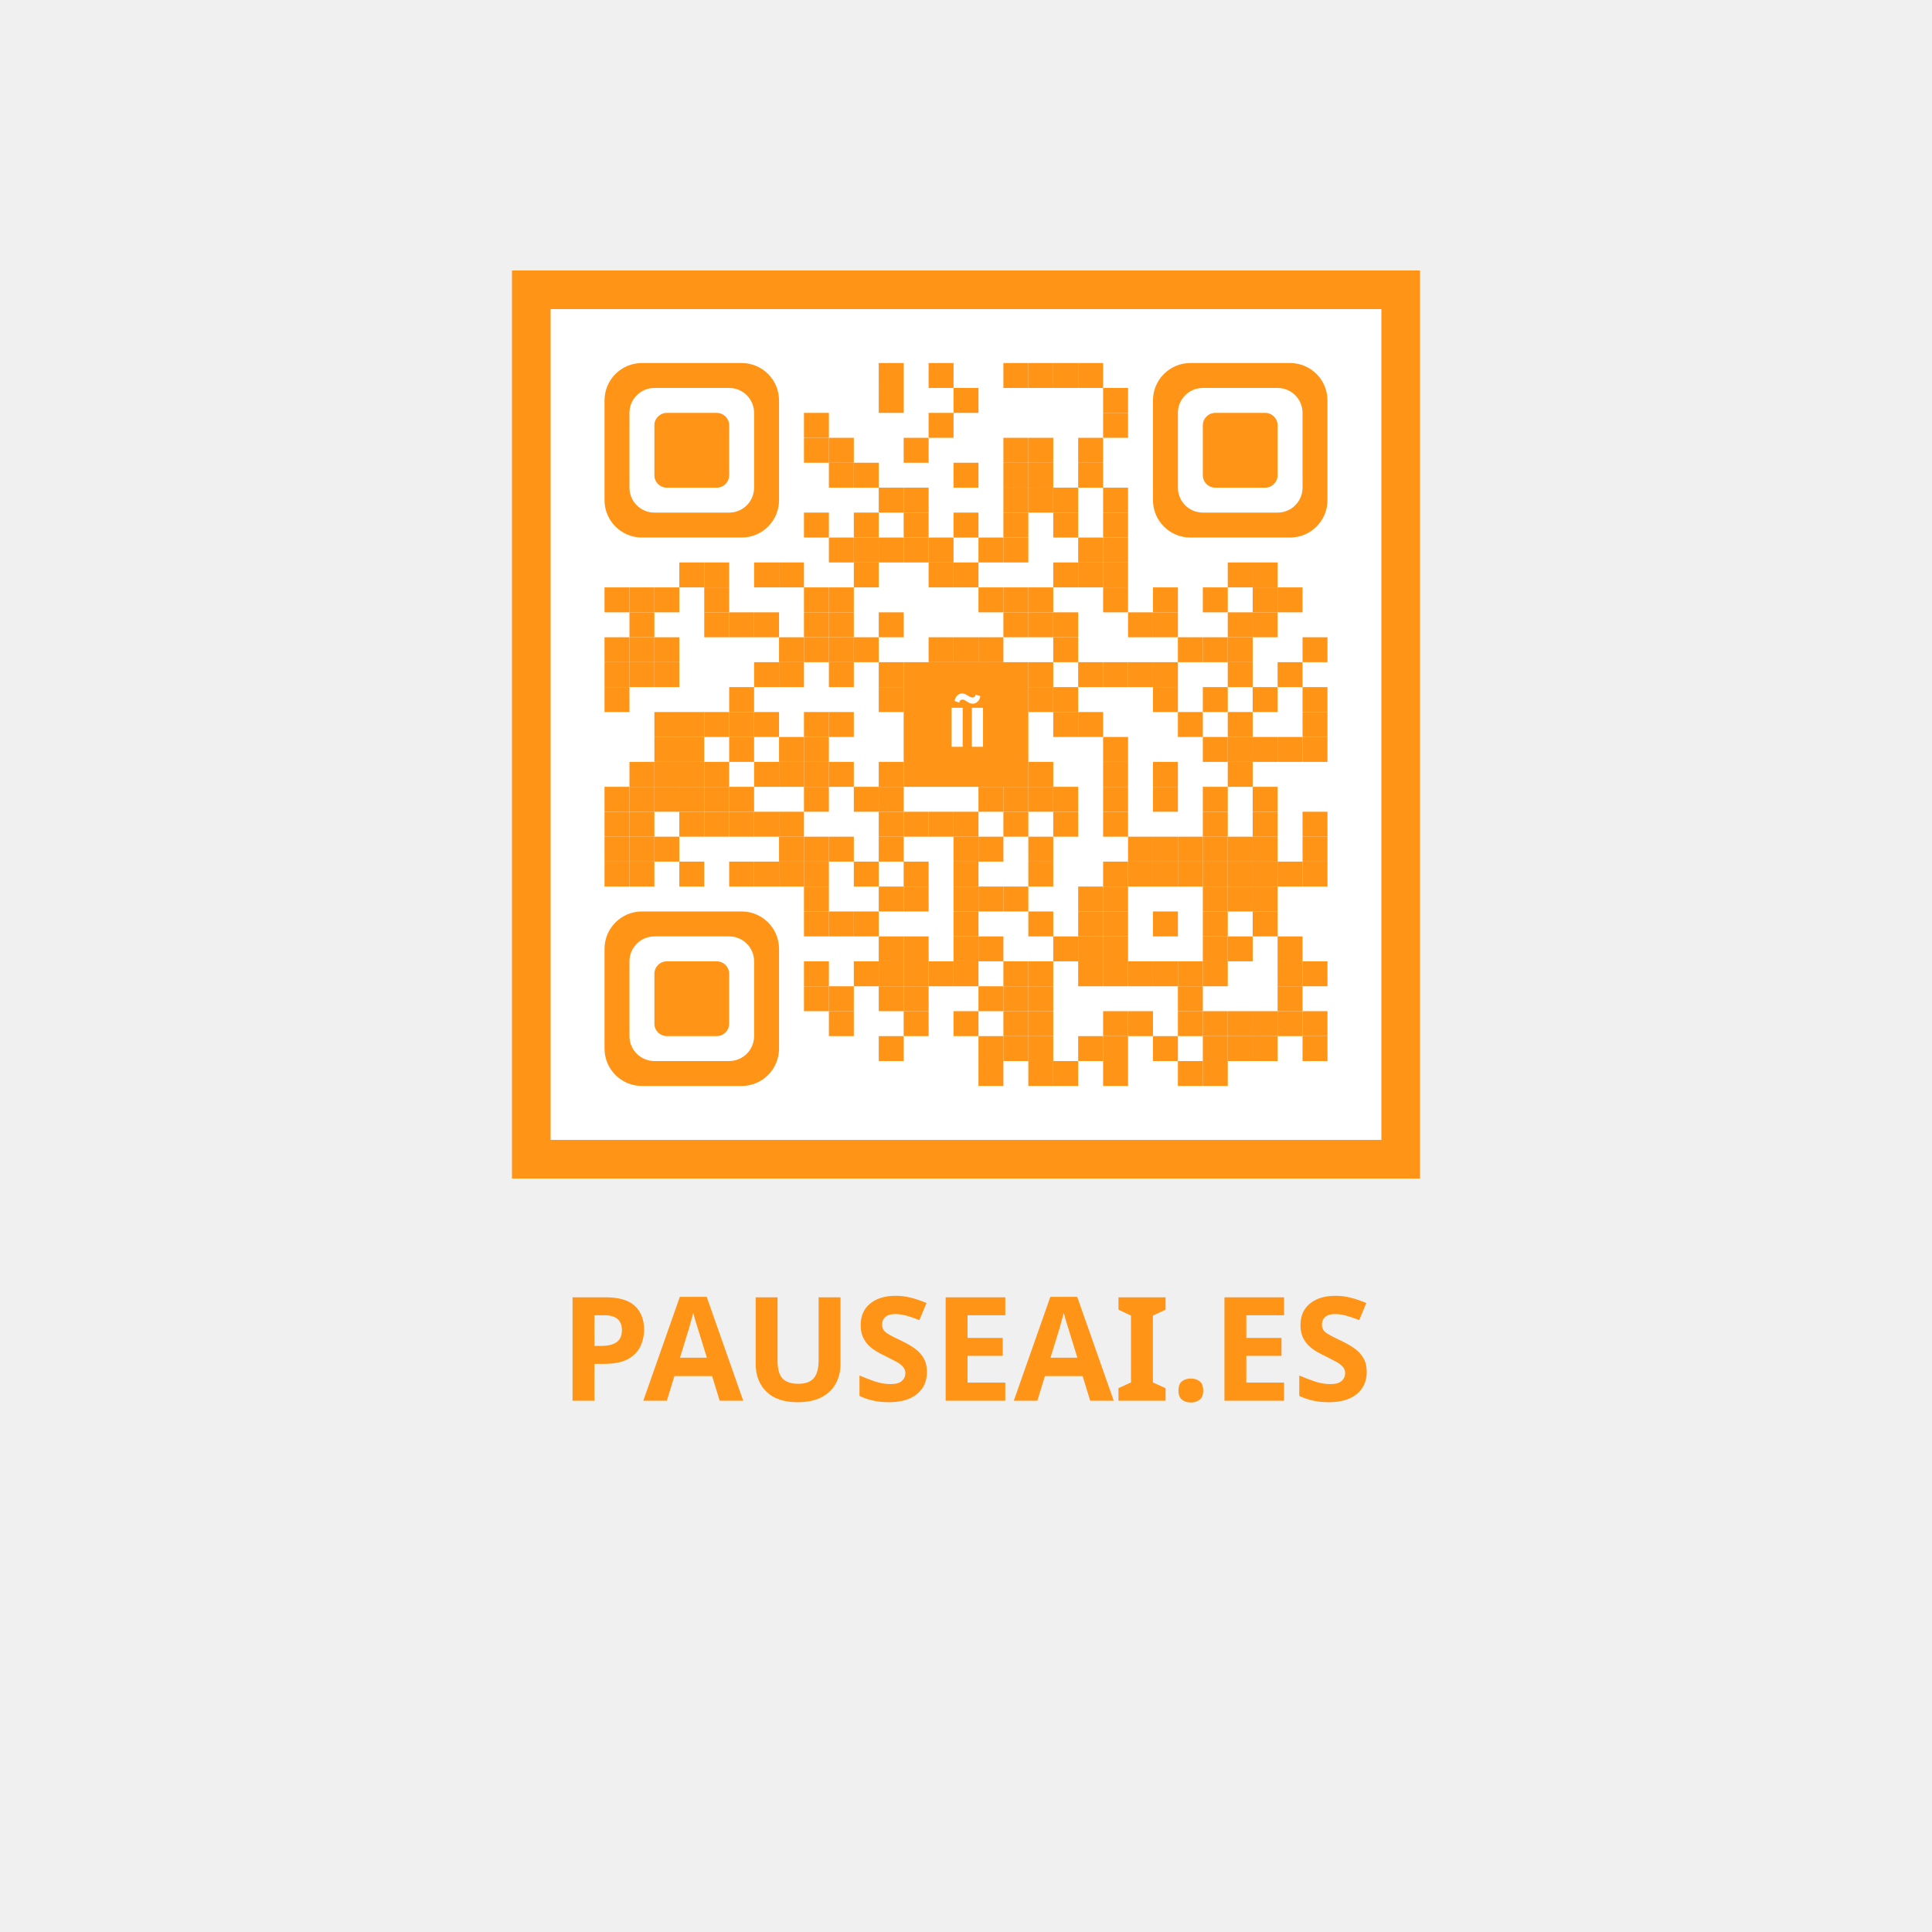
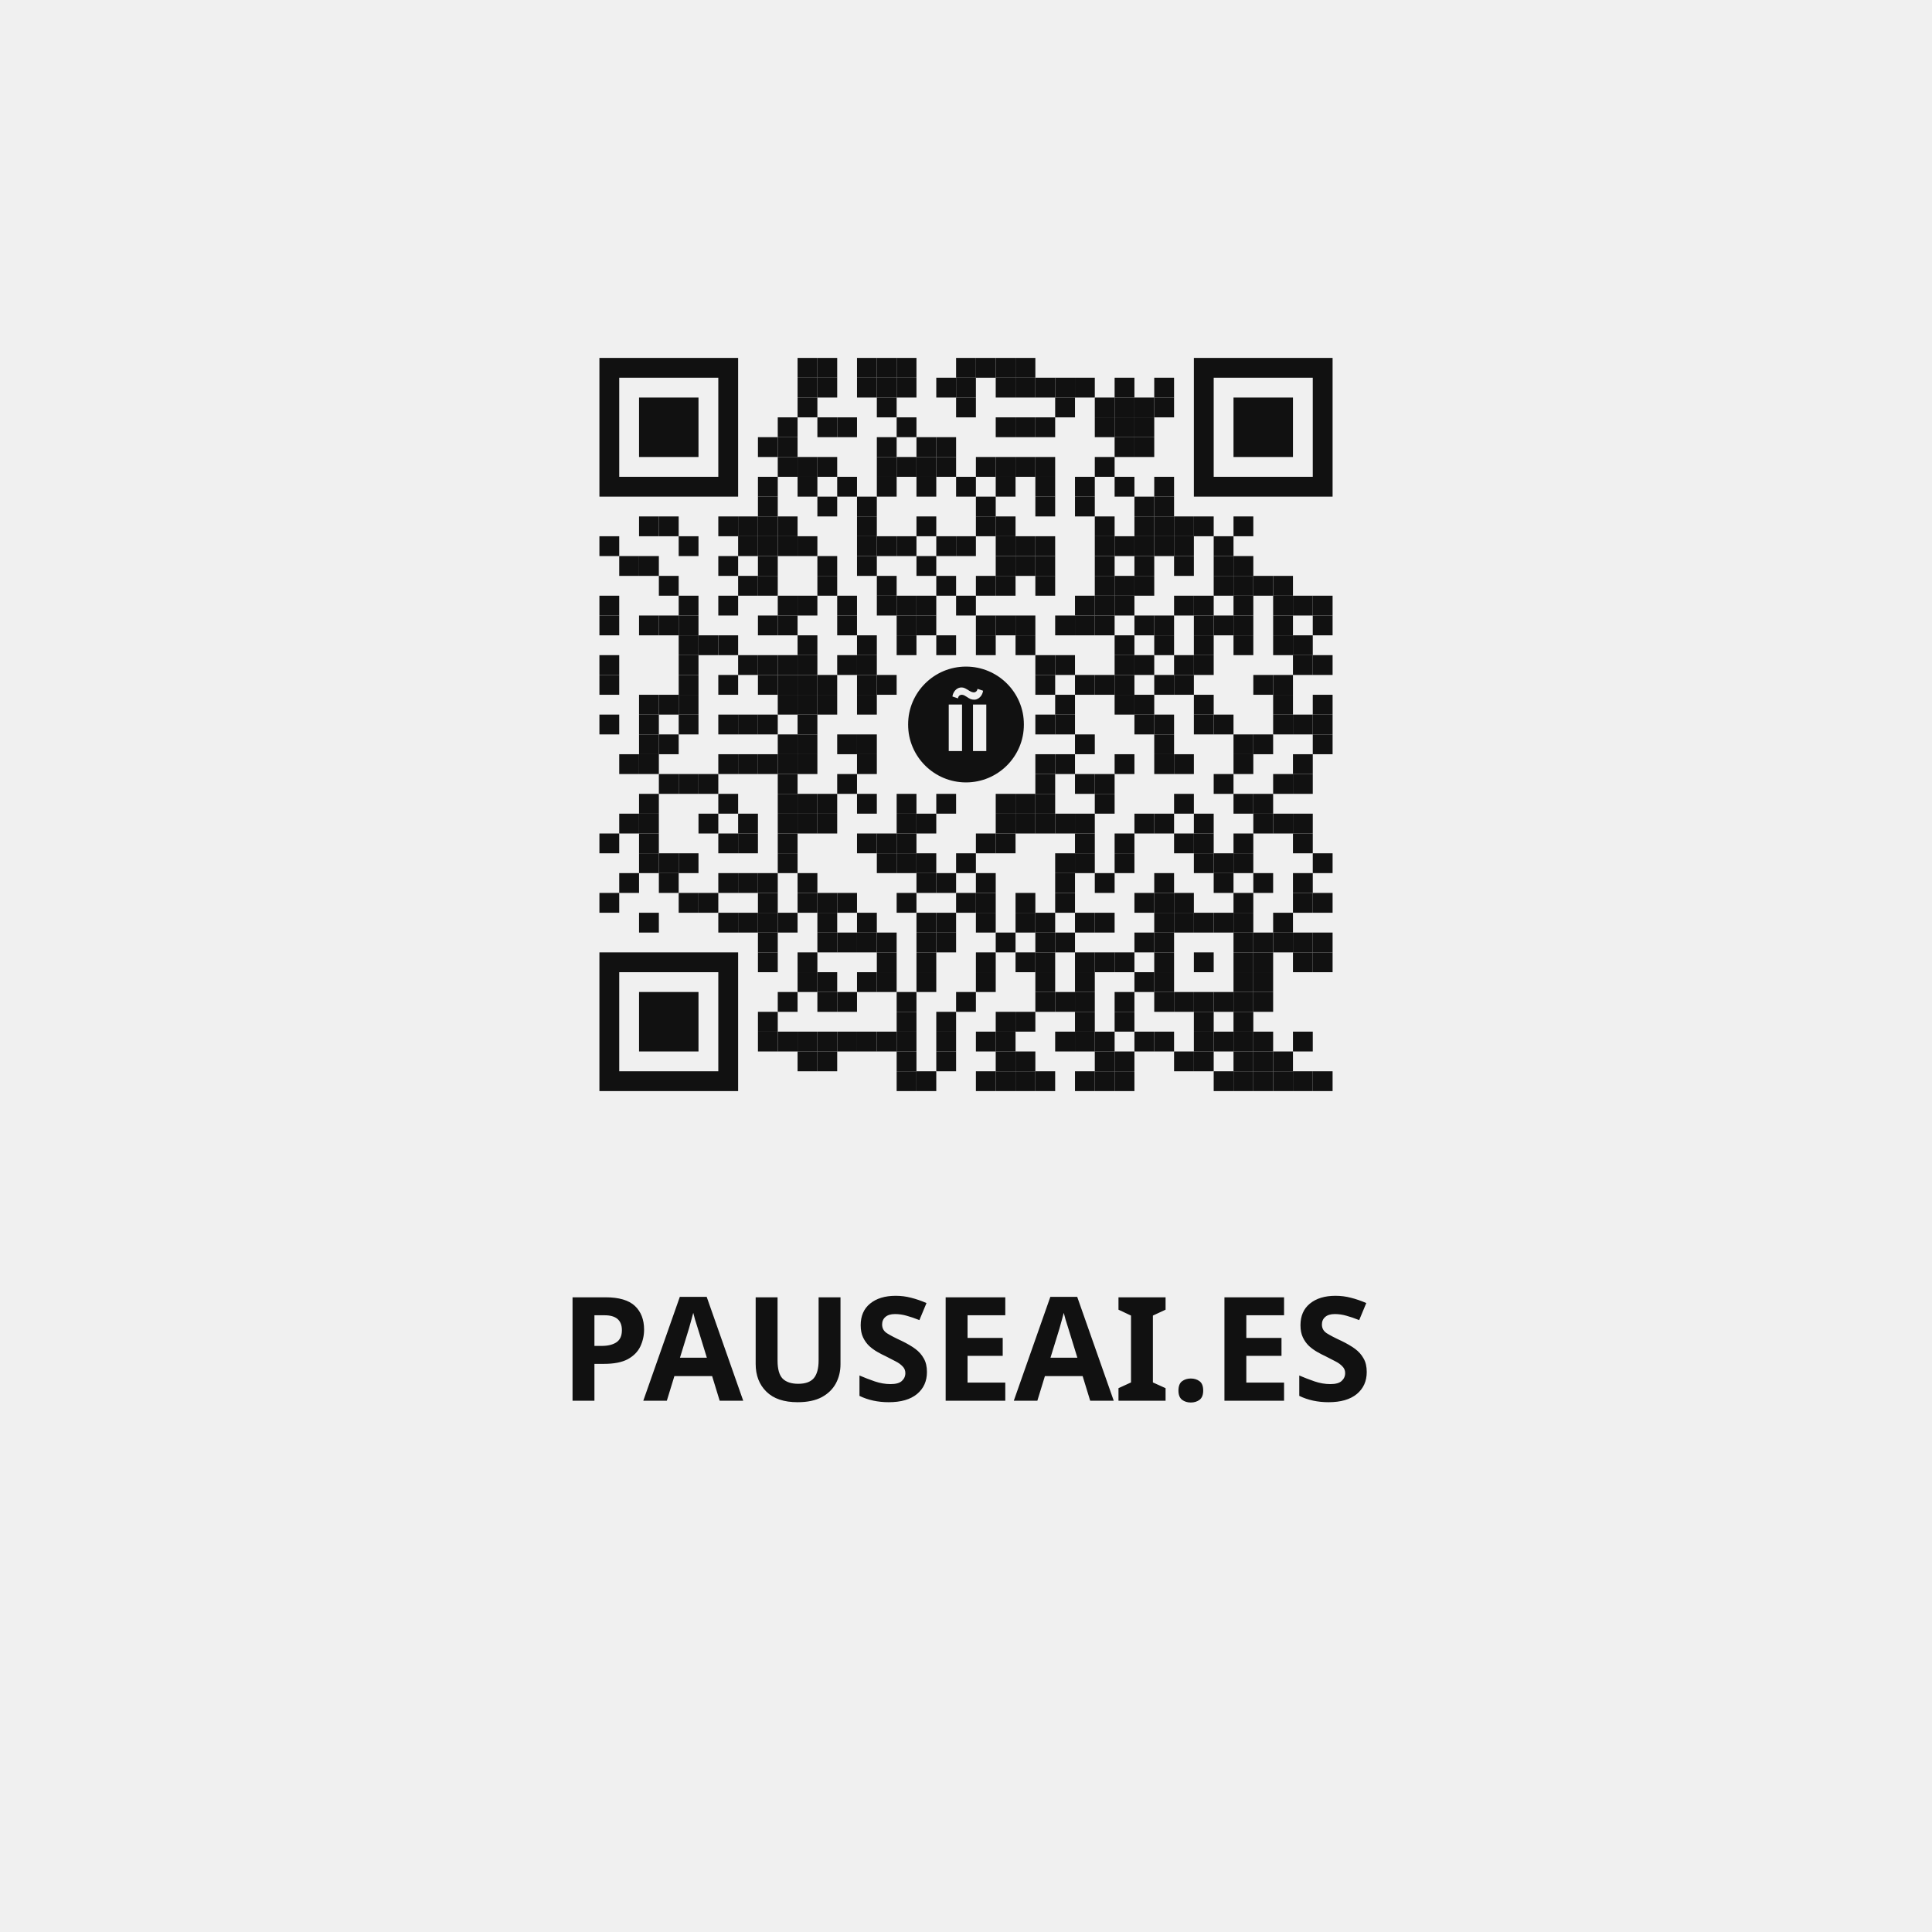
- <svg xmlns="http://www.w3.org/2000/svg" viewBox="0 0 200 200" width="200mm" height="200mm" role="img" aria-label="QR to https://pauseai.es">
-   <rect x="55" y="30" width="90" height="90" fill="#FFFFFF" stroke="#FF9416" stroke-width="4" />
-   <svg id="qr" x="60" y="35" width="80" height="80" viewBox="-1 -1 31 31">
-     <rect x="-1" y="-1" width="31" height="31" fill="#FFFFFF" />
-     <g fill="#FF9416">
+ <svg xmlns="http://www.w3.org/2000/svg" viewBox="0 0 200 200" width="200mm" height="200mm" role="img" aria-label="QR to https://pauseai.es/?utm_campaign=tshirt">
+   <svg id="qr" x="60" y="35" width="80" height="80" viewBox="-1 -1 39 39">
+     <g fill="#111111">
+       <rect x="10" y="0" width="1" height="1" />
      <rect x="11" y="0" width="1" height="1" />
      <rect x="13" y="0" width="1" height="1" />
-       <rect x="16" y="0" width="1" height="1" />
-       <rect x="17" y="0" width="1" height="1" />
+       <rect x="14" y="0" width="1" height="1" />
+       <rect x="15" y="0" width="1" height="1" />
      <rect x="18" y="0" width="1" height="1" />
      <rect x="19" y="0" width="1" height="1" />
+       <rect x="20" y="0" width="1" height="1" />
+       <rect x="21" y="0" width="1" height="1" />
+       <rect x="10" y="1" width="1" height="1" />
      <rect x="11" y="1" width="1" height="1" />
+       <rect x="13" y="1" width="1" height="1" />
      <rect x="14" y="1" width="1" height="1" />
+       <rect x="15" y="1" width="1" height="1" />
+       <rect x="17" y="1" width="1" height="1" />
+       <rect x="18" y="1" width="1" height="1" />
      <rect x="20" y="1" width="1" height="1" />
-       <rect x="8" y="2" width="1" height="1" />
-       <rect x="13" y="2" width="1" height="1" />
-       <rect x="20" y="2" width="1" height="1" />
-       <rect x="8" y="3" width="1" height="1" />
+       <rect x="21" y="1" width="1" height="1" />
+       <rect x="22" y="1" width="1" height="1" />
+       <rect x="23" y="1" width="1" height="1" />
+       <rect x="24" y="1" width="1" height="1" />
+       <rect x="26" y="1" width="1" height="1" />
+       <rect x="28" y="1" width="1" height="1" />
+       <rect x="10" y="2" width="1" height="1" />
+       <rect x="14" y="2" width="1" height="1" />
+       <rect x="18" y="2" width="1" height="1" />
+       <rect x="23" y="2" width="1" height="1" />
+       <rect x="25" y="2" width="1" height="1" />
+       <rect x="26" y="2" width="1" height="1" />
+       <rect x="27" y="2" width="1" height="1" />
+       <rect x="28" y="2" width="1" height="1" />
      <rect x="9" y="3" width="1" height="1" />
+       <rect x="11" y="3" width="1" height="1" />
      <rect x="12" y="3" width="1" height="1" />
-       <rect x="16" y="3" width="1" height="1" />
-       <rect x="17" y="3" width="1" height="1" />
-       <rect x="19" y="3" width="1" height="1" />
+       <rect x="15" y="3" width="1" height="1" />
+       <rect x="20" y="3" width="1" height="1" />
+       <rect x="21" y="3" width="1" height="1" />
+       <rect x="22" y="3" width="1" height="1" />
+       <rect x="25" y="3" width="1" height="1" />
+       <rect x="26" y="3" width="1" height="1" />
+       <rect x="27" y="3" width="1" height="1" />
+       <rect x="8" y="4" width="1" height="1" />
      <rect x="9" y="4" width="1" height="1" />
-       <rect x="10" y="4" width="1" height="1" />
      <rect x="14" y="4" width="1" height="1" />
      <rect x="16" y="4" width="1" height="1" />
      <rect x="17" y="4" width="1" height="1" />
-       <rect x="19" y="4" width="1" height="1" />
+       <rect x="26" y="4" width="1" height="1" />
+       <rect x="27" y="4" width="1" height="1" />
+       <rect x="9" y="5" width="1" height="1" />
+       <rect x="10" y="5" width="1" height="1" />
      <rect x="11" y="5" width="1" height="1" />
-       <rect x="12" y="5" width="1" height="1" />
+       <rect x="14" y="5" width="1" height="1" />
+       <rect x="15" y="5" width="1" height="1" />
      <rect x="16" y="5" width="1" height="1" />
      <rect x="17" y="5" width="1" height="1" />
-       <rect x="18" y="5" width="1" height="1" />
+       <rect x="19" y="5" width="1" height="1" />
      <rect x="20" y="5" width="1" height="1" />
+       <rect x="21" y="5" width="1" height="1" />
+       <rect x="22" y="5" width="1" height="1" />
+       <rect x="25" y="5" width="1" height="1" />
      <rect x="8" y="6" width="1" height="1" />
      <rect x="10" y="6" width="1" height="1" />
      <rect x="12" y="6" width="1" height="1" />
      <rect x="14" y="6" width="1" height="1" />
      <rect x="16" y="6" width="1" height="1" />
      <rect x="18" y="6" width="1" height="1" />
      <rect x="20" y="6" width="1" height="1" />
-       <rect x="9" y="7" width="1" height="1" />
-       <rect x="10" y="7" width="1" height="1" />
+       <rect x="22" y="6" width="1" height="1" />
+       <rect x="24" y="6" width="1" height="1" />
+       <rect x="26" y="6" width="1" height="1" />
+       <rect x="28" y="6" width="1" height="1" />
+       <rect x="8" y="7" width="1" height="1" />
      <rect x="11" y="7" width="1" height="1" />
-       <rect x="12" y="7" width="1" height="1" />
      <rect x="13" y="7" width="1" height="1" />
-       <rect x="15" y="7" width="1" height="1" />
-       <rect x="16" y="7" width="1" height="1" />
      <rect x="19" y="7" width="1" height="1" />
-       <rect x="20" y="7" width="1" height="1" />
+       <rect x="22" y="7" width="1" height="1" />
+       <rect x="24" y="7" width="1" height="1" />
+       <rect x="27" y="7" width="1" height="1" />
+       <rect x="28" y="7" width="1" height="1" />
+       <rect x="2" y="8" width="1" height="1" />
      <rect x="3" y="8" width="1" height="1" />
-       <rect x="4" y="8" width="1" height="1" />
      <rect x="6" y="8" width="1" height="1" />
      <rect x="7" y="8" width="1" height="1" />
-       <rect x="10" y="8" width="1" height="1" />
+       <rect x="8" y="8" width="1" height="1" />
+       <rect x="9" y="8" width="1" height="1" />
      <rect x="13" y="8" width="1" height="1" />
-       <rect x="14" y="8" width="1" height="1" />
-       <rect x="18" y="8" width="1" height="1" />
+       <rect x="16" y="8" width="1" height="1" />
      <rect x="19" y="8" width="1" height="1" />
      <rect x="20" y="8" width="1" height="1" />
      <rect x="25" y="8" width="1" height="1" />
-       <rect x="26" y="8" width="1" height="1" />
+       <rect x="27" y="8" width="1" height="1" />
+       <rect x="28" y="8" width="1" height="1" />
+       <rect x="29" y="8" width="1" height="1" />
+       <rect x="30" y="8" width="1" height="1" />
+       <rect x="32" y="8" width="1" height="1" />
      <rect x="0" y="9" width="1" height="1" />
-       <rect x="1" y="9" width="1" height="1" />
-       <rect x="2" y="9" width="1" height="1" />
      <rect x="4" y="9" width="1" height="1" />
+       <rect x="7" y="9" width="1" height="1" />
      <rect x="8" y="9" width="1" height="1" />
      <rect x="9" y="9" width="1" height="1" />
+       <rect x="10" y="9" width="1" height="1" />
+       <rect x="13" y="9" width="1" height="1" />
+       <rect x="14" y="9" width="1" height="1" />
      <rect x="15" y="9" width="1" height="1" />
-       <rect x="16" y="9" width="1" height="1" />
      <rect x="17" y="9" width="1" height="1" />
+       <rect x="18" y="9" width="1" height="1" />
      <rect x="20" y="9" width="1" height="1" />
+       <rect x="21" y="9" width="1" height="1" />
      <rect x="22" y="9" width="1" height="1" />
-       <rect x="24" y="9" width="1" height="1" />
+       <rect x="25" y="9" width="1" height="1" />
      <rect x="26" y="9" width="1" height="1" />
      <rect x="27" y="9" width="1" height="1" />
+       <rect x="28" y="9" width="1" height="1" />
+       <rect x="29" y="9" width="1" height="1" />
+       <rect x="31" y="9" width="1" height="1" />
      <rect x="1" y="10" width="1" height="1" />
-       <rect x="4" y="10" width="1" height="1" />
-       <rect x="5" y="10" width="1" height="1" />
+       <rect x="2" y="10" width="1" height="1" />
      <rect x="6" y="10" width="1" height="1" />
      <rect x="8" y="10" width="1" height="1" />
-       <rect x="9" y="10" width="1" height="1" />
      <rect x="11" y="10" width="1" height="1" />
+       <rect x="13" y="10" width="1" height="1" />
      <rect x="16" y="10" width="1" height="1" />
-       <rect x="17" y="10" width="1" height="1" />
-       <rect x="18" y="10" width="1" height="1" />
+       <rect x="20" y="10" width="1" height="1" />
      <rect x="21" y="10" width="1" height="1" />
      <rect x="22" y="10" width="1" height="1" />
      <rect x="25" y="10" width="1" height="1" />
-       <rect x="26" y="10" width="1" height="1" />
-       <rect x="0" y="11" width="1" height="1" />
-       <rect x="1" y="11" width="1" height="1" />
-       <rect x="2" y="11" width="1" height="1" />
+       <rect x="27" y="10" width="1" height="1" />
+       <rect x="29" y="10" width="1" height="1" />
+       <rect x="31" y="10" width="1" height="1" />
+       <rect x="32" y="10" width="1" height="1" />
+       <rect x="3" y="11" width="1" height="1" />
      <rect x="7" y="11" width="1" height="1" />
      <rect x="8" y="11" width="1" height="1" />
-       <rect x="9" y="11" width="1" height="1" />
-       <rect x="10" y="11" width="1" height="1" />
-       <rect x="13" y="11" width="1" height="1" />
+       <rect x="11" y="11" width="1" height="1" />
      <rect x="14" y="11" width="1" height="1" />
-       <rect x="15" y="11" width="1" height="1" />
-       <rect x="18" y="11" width="1" height="1" />
-       <rect x="23" y="11" width="1" height="1" />
-       <rect x="24" y="11" width="1" height="1" />
+       <rect x="17" y="11" width="1" height="1" />
+       <rect x="19" y="11" width="1" height="1" />
+       <rect x="20" y="11" width="1" height="1" />
+       <rect x="22" y="11" width="1" height="1" />
      <rect x="25" y="11" width="1" height="1" />
-       <rect x="28" y="11" width="1" height="1" />
+       <rect x="26" y="11" width="1" height="1" />
+       <rect x="27" y="11" width="1" height="1" />
+       <rect x="31" y="11" width="1" height="1" />
+       <rect x="32" y="11" width="1" height="1" />
+       <rect x="33" y="11" width="1" height="1" />
+       <rect x="34" y="11" width="1" height="1" />
      <rect x="0" y="12" width="1" height="1" />
-       <rect x="1" y="12" width="1" height="1" />
-       <rect x="2" y="12" width="1" height="1" />
+       <rect x="4" y="12" width="1" height="1" />
      <rect x="6" y="12" width="1" height="1" />
-       <rect x="7" y="12" width="1" height="1" />
      <rect x="9" y="12" width="1" height="1" />
-       <rect x="11" y="12" width="1" height="1" />
-       <rect x="17" y="12" width="1" height="1" />
-       <rect x="19" y="12" width="1" height="1" />
-       <rect x="20" y="12" width="1" height="1" />
-       <rect x="21" y="12" width="1" height="1" />
-       <rect x="22" y="12" width="1" height="1" />
+       <rect x="10" y="12" width="1" height="1" />
+       <rect x="12" y="12" width="1" height="1" />
+       <rect x="14" y="12" width="1" height="1" />
+       <rect x="15" y="12" width="1" height="1" />
+       <rect x="16" y="12" width="1" height="1" />
+       <rect x="18" y="12" width="1" height="1" />
+       <rect x="24" y="12" width="1" height="1" />
      <rect x="25" y="12" width="1" height="1" />
-       <rect x="27" y="12" width="1" height="1" />
+       <rect x="26" y="12" width="1" height="1" />
+       <rect x="29" y="12" width="1" height="1" />
+       <rect x="30" y="12" width="1" height="1" />
+       <rect x="32" y="12" width="1" height="1" />
+       <rect x="34" y="12" width="1" height="1" />
+       <rect x="35" y="12" width="1" height="1" />
+       <rect x="36" y="12" width="1" height="1" />
      <rect x="0" y="13" width="1" height="1" />
-       <rect x="5" y="13" width="1" height="1" />
-       <rect x="11" y="13" width="1" height="1" />
-       <rect x="17" y="13" width="1" height="1" />
-       <rect x="18" y="13" width="1" height="1" />
-       <rect x="22" y="13" width="1" height="1" />
+       <rect x="2" y="13" width="1" height="1" />
+       <rect x="3" y="13" width="1" height="1" />
+       <rect x="4" y="13" width="1" height="1" />
+       <rect x="8" y="13" width="1" height="1" />
+       <rect x="9" y="13" width="1" height="1" />
+       <rect x="12" y="13" width="1" height="1" />
+       <rect x="15" y="13" width="1" height="1" />
+       <rect x="16" y="13" width="1" height="1" />
+       <rect x="19" y="13" width="1" height="1" />
+       <rect x="20" y="13" width="1" height="1" />
+       <rect x="21" y="13" width="1" height="1" />
+       <rect x="23" y="13" width="1" height="1" />
      <rect x="24" y="13" width="1" height="1" />
-       <rect x="26" y="13" width="1" height="1" />
+       <rect x="25" y="13" width="1" height="1" />
+       <rect x="27" y="13" width="1" height="1" />
      <rect x="28" y="13" width="1" height="1" />
-       <rect x="2" y="14" width="1" height="1" />
-       <rect x="3" y="14" width="1" height="1" />
+       <rect x="30" y="13" width="1" height="1" />
+       <rect x="31" y="13" width="1" height="1" />
+       <rect x="32" y="13" width="1" height="1" />
+       <rect x="34" y="13" width="1" height="1" />
+       <rect x="36" y="13" width="1" height="1" />
      <rect x="4" y="14" width="1" height="1" />
      <rect x="5" y="14" width="1" height="1" />
      <rect x="6" y="14" width="1" height="1" />
-       <rect x="8" y="14" width="1" height="1" />
-       <rect x="9" y="14" width="1" height="1" />
-       <rect x="18" y="14" width="1" height="1" />
+       <rect x="10" y="14" width="1" height="1" />
+       <rect x="13" y="14" width="1" height="1" />
+       <rect x="15" y="14" width="1" height="1" />
+       <rect x="17" y="14" width="1" height="1" />
      <rect x="19" y="14" width="1" height="1" />
-       <rect x="23" y="14" width="1" height="1" />
-       <rect x="25" y="14" width="1" height="1" />
+       <rect x="21" y="14" width="1" height="1" />
+       <rect x="26" y="14" width="1" height="1" />
      <rect x="28" y="14" width="1" height="1" />
-       <rect x="2" y="15" width="1" height="1" />
-       <rect x="3" y="15" width="1" height="1" />
-       <rect x="5" y="15" width="1" height="1" />
+       <rect x="30" y="14" width="1" height="1" />
+       <rect x="32" y="14" width="1" height="1" />
+       <rect x="34" y="14" width="1" height="1" />
+       <rect x="35" y="14" width="1" height="1" />
+       <rect x="0" y="15" width="1" height="1" />
+       <rect x="4" y="15" width="1" height="1" />
      <rect x="7" y="15" width="1" height="1" />
      <rect x="8" y="15" width="1" height="1" />
-       <rect x="20" y="15" width="1" height="1" />
-       <rect x="24" y="15" width="1" height="1" />
-       <rect x="25" y="15" width="1" height="1" />
+       <rect x="9" y="15" width="1" height="1" />
+       <rect x="10" y="15" width="1" height="1" />
+       <rect x="12" y="15" width="1" height="1" />
+       <rect x="13" y="15" width="1" height="1" />
+       <rect x="22" y="15" width="1" height="1" />
+       <rect x="23" y="15" width="1" height="1" />
      <rect x="26" y="15" width="1" height="1" />
      <rect x="27" y="15" width="1" height="1" />
-       <rect x="28" y="15" width="1" height="1" />
-       <rect x="1" y="16" width="1" height="1" />
-       <rect x="2" y="16" width="1" height="1" />
-       <rect x="3" y="16" width="1" height="1" />
+       <rect x="29" y="15" width="1" height="1" />
+       <rect x="30" y="15" width="1" height="1" />
+       <rect x="35" y="15" width="1" height="1" />
+       <rect x="36" y="15" width="1" height="1" />
+       <rect x="0" y="16" width="1" height="1" />
      <rect x="4" y="16" width="1" height="1" />
      <rect x="6" y="16" width="1" height="1" />
-       <rect x="7" y="16" width="1" height="1" />
      <rect x="8" y="16" width="1" height="1" />
      <rect x="9" y="16" width="1" height="1" />
+       <rect x="10" y="16" width="1" height="1" />
      <rect x="11" y="16" width="1" height="1" />
-       <rect x="17" y="16" width="1" height="1" />
-       <rect x="20" y="16" width="1" height="1" />
+       <rect x="13" y="16" width="1" height="1" />
+       <rect x="14" y="16" width="1" height="1" />
      <rect x="22" y="16" width="1" height="1" />
+       <rect x="24" y="16" width="1" height="1" />
      <rect x="25" y="16" width="1" height="1" />
-       <rect x="0" y="17" width="1" height="1" />
-       <rect x="1" y="17" width="1" height="1" />
+       <rect x="26" y="16" width="1" height="1" />
+       <rect x="28" y="16" width="1" height="1" />
+       <rect x="29" y="16" width="1" height="1" />
+       <rect x="33" y="16" width="1" height="1" />
+       <rect x="34" y="16" width="1" height="1" />
      <rect x="2" y="17" width="1" height="1" />
      <rect x="3" y="17" width="1" height="1" />
      <rect x="4" y="17" width="1" height="1" />
-       <rect x="5" y="17" width="1" height="1" />
-       <rect x="8" y="17" width="1" height="1" />
+       <rect x="9" y="17" width="1" height="1" />
      <rect x="10" y="17" width="1" height="1" />
      <rect x="11" y="17" width="1" height="1" />
-       <rect x="15" y="17" width="1" height="1" />
-       <rect x="16" y="17" width="1" height="1" />
-       <rect x="17" y="17" width="1" height="1" />
-       <rect x="18" y="17" width="1" height="1" />
-       <rect x="20" y="17" width="1" height="1" />
-       <rect x="22" y="17" width="1" height="1" />
-       <rect x="24" y="17" width="1" height="1" />
+       <rect x="13" y="17" width="1" height="1" />
+       <rect x="23" y="17" width="1" height="1" />
      <rect x="26" y="17" width="1" height="1" />
+       <rect x="27" y="17" width="1" height="1" />
+       <rect x="30" y="17" width="1" height="1" />
+       <rect x="34" y="17" width="1" height="1" />
+       <rect x="36" y="17" width="1" height="1" />
      <rect x="0" y="18" width="1" height="1" />
-       <rect x="1" y="18" width="1" height="1" />
-       <rect x="3" y="18" width="1" height="1" />
+       <rect x="2" y="18" width="1" height="1" />
      <rect x="4" y="18" width="1" height="1" />
-       <rect x="5" y="18" width="1" height="1" />
      <rect x="6" y="18" width="1" height="1" />
      <rect x="7" y="18" width="1" height="1" />
-       <rect x="11" y="18" width="1" height="1" />
-       <rect x="12" y="18" width="1" height="1" />
-       <rect x="13" y="18" width="1" height="1" />
-       <rect x="14" y="18" width="1" height="1" />
-       <rect x="16" y="18" width="1" height="1" />
-       <rect x="18" y="18" width="1" height="1" />
-       <rect x="20" y="18" width="1" height="1" />
-       <rect x="24" y="18" width="1" height="1" />
-       <rect x="26" y="18" width="1" height="1" />
+       <rect x="8" y="18" width="1" height="1" />
+       <rect x="10" y="18" width="1" height="1" />
+       <rect x="22" y="18" width="1" height="1" />
+       <rect x="23" y="18" width="1" height="1" />
+       <rect x="27" y="18" width="1" height="1" />
      <rect x="28" y="18" width="1" height="1" />
-       <rect x="0" y="19" width="1" height="1" />
-       <rect x="1" y="19" width="1" height="1" />
+       <rect x="30" y="18" width="1" height="1" />
+       <rect x="31" y="18" width="1" height="1" />
+       <rect x="34" y="18" width="1" height="1" />
+       <rect x="35" y="18" width="1" height="1" />
+       <rect x="36" y="18" width="1" height="1" />
      <rect x="2" y="19" width="1" height="1" />
-       <rect x="7" y="19" width="1" height="1" />
-       <rect x="8" y="19" width="1" height="1" />
+       <rect x="3" y="19" width="1" height="1" />
      <rect x="9" y="19" width="1" height="1" />
-       <rect x="11" y="19" width="1" height="1" />
-       <rect x="14" y="19" width="1" height="1" />
-       <rect x="15" y="19" width="1" height="1" />
-       <rect x="17" y="19" width="1" height="1" />
-       <rect x="21" y="19" width="1" height="1" />
-       <rect x="22" y="19" width="1" height="1" />
-       <rect x="23" y="19" width="1" height="1" />
+       <rect x="10" y="19" width="1" height="1" />
+       <rect x="12" y="19" width="1" height="1" />
+       <rect x="13" y="19" width="1" height="1" />
      <rect x="24" y="19" width="1" height="1" />
-       <rect x="25" y="19" width="1" height="1" />
-       <rect x="26" y="19" width="1" height="1" />
      <rect x="28" y="19" width="1" height="1" />
-       <rect x="0" y="20" width="1" height="1" />
+       <rect x="32" y="19" width="1" height="1" />
+       <rect x="33" y="19" width="1" height="1" />
+       <rect x="36" y="19" width="1" height="1" />
      <rect x="1" y="20" width="1" height="1" />
-       <rect x="3" y="20" width="1" height="1" />
-       <rect x="5" y="20" width="1" height="1" />
+       <rect x="2" y="20" width="1" height="1" />
      <rect x="6" y="20" width="1" height="1" />
      <rect x="7" y="20" width="1" height="1" />
      <rect x="8" y="20" width="1" height="1" />
+       <rect x="9" y="20" width="1" height="1" />
      <rect x="10" y="20" width="1" height="1" />
-       <rect x="12" y="20" width="1" height="1" />
-       <rect x="14" y="20" width="1" height="1" />
-       <rect x="17" y="20" width="1" height="1" />
-       <rect x="20" y="20" width="1" height="1" />
-       <rect x="21" y="20" width="1" height="1" />
+       <rect x="13" y="20" width="1" height="1" />
      <rect x="22" y="20" width="1" height="1" />
      <rect x="23" y="20" width="1" height="1" />
-       <rect x="24" y="20" width="1" height="1" />
-       <rect x="25" y="20" width="1" height="1" />
      <rect x="26" y="20" width="1" height="1" />
-       <rect x="27" y="20" width="1" height="1" />
      <rect x="28" y="20" width="1" height="1" />
-       <rect x="8" y="21" width="1" height="1" />
-       <rect x="11" y="21" width="1" height="1" />
+       <rect x="29" y="20" width="1" height="1" />
+       <rect x="32" y="20" width="1" height="1" />
+       <rect x="35" y="20" width="1" height="1" />
+       <rect x="3" y="21" width="1" height="1" />
+       <rect x="4" y="21" width="1" height="1" />
+       <rect x="5" y="21" width="1" height="1" />
+       <rect x="9" y="21" width="1" height="1" />
      <rect x="12" y="21" width="1" height="1" />
-       <rect x="14" y="21" width="1" height="1" />
-       <rect x="15" y="21" width="1" height="1" />
-       <rect x="16" y="21" width="1" height="1" />
-       <rect x="19" y="21" width="1" height="1" />
-       <rect x="20" y="21" width="1" height="1" />
+       <rect x="22" y="21" width="1" height="1" />
      <rect x="24" y="21" width="1" height="1" />
      <rect x="25" y="21" width="1" height="1" />
-       <rect x="26" y="21" width="1" height="1" />
-       <rect x="8" y="22" width="1" height="1" />
+       <rect x="31" y="21" width="1" height="1" />
+       <rect x="34" y="21" width="1" height="1" />
+       <rect x="35" y="21" width="1" height="1" />
+       <rect x="2" y="22" width="1" height="1" />
+       <rect x="6" y="22" width="1" height="1" />
      <rect x="9" y="22" width="1" height="1" />
      <rect x="10" y="22" width="1" height="1" />
-       <rect x="14" y="22" width="1" height="1" />
+       <rect x="11" y="22" width="1" height="1" />
+       <rect x="13" y="22" width="1" height="1" />
+       <rect x="15" y="22" width="1" height="1" />
      <rect x="17" y="22" width="1" height="1" />
-       <rect x="19" y="22" width="1" height="1" />
      <rect x="20" y="22" width="1" height="1" />
+       <rect x="21" y="22" width="1" height="1" />
      <rect x="22" y="22" width="1" height="1" />
-       <rect x="24" y="22" width="1" height="1" />
-       <rect x="26" y="22" width="1" height="1" />
+       <rect x="25" y="22" width="1" height="1" />
+       <rect x="29" y="22" width="1" height="1" />
+       <rect x="32" y="22" width="1" height="1" />
+       <rect x="33" y="22" width="1" height="1" />
+       <rect x="1" y="23" width="1" height="1" />
+       <rect x="2" y="23" width="1" height="1" />
+       <rect x="5" y="23" width="1" height="1" />
+       <rect x="7" y="23" width="1" height="1" />
+       <rect x="9" y="23" width="1" height="1" />
+       <rect x="10" y="23" width="1" height="1" />
      <rect x="11" y="23" width="1" height="1" />
-       <rect x="12" y="23" width="1" height="1" />
-       <rect x="14" y="23" width="1" height="1" />
      <rect x="15" y="23" width="1" height="1" />
-       <rect x="18" y="23" width="1" height="1" />
-       <rect x="19" y="23" width="1" height="1" />
+       <rect x="16" y="23" width="1" height="1" />
      <rect x="20" y="23" width="1" height="1" />
+       <rect x="21" y="23" width="1" height="1" />
+       <rect x="22" y="23" width="1" height="1" />
+       <rect x="23" y="23" width="1" height="1" />
      <rect x="24" y="23" width="1" height="1" />
-       <rect x="25" y="23" width="1" height="1" />
      <rect x="27" y="23" width="1" height="1" />
-       <rect x="8" y="24" width="1" height="1" />
-       <rect x="10" y="24" width="1" height="1" />
-       <rect x="11" y="24" width="1" height="1" />
-       <rect x="12" y="24" width="1" height="1" />
+       <rect x="28" y="23" width="1" height="1" />
+       <rect x="30" y="23" width="1" height="1" />
+       <rect x="33" y="23" width="1" height="1" />
+       <rect x="34" y="23" width="1" height="1" />
+       <rect x="35" y="23" width="1" height="1" />
+       <rect x="0" y="24" width="1" height="1" />
+       <rect x="2" y="24" width="1" height="1" />
+       <rect x="6" y="24" width="1" height="1" />
+       <rect x="7" y="24" width="1" height="1" />
+       <rect x="9" y="24" width="1" height="1" />
      <rect x="13" y="24" width="1" height="1" />
      <rect x="14" y="24" width="1" height="1" />
-       <rect x="16" y="24" width="1" height="1" />
-       <rect x="17" y="24" width="1" height="1" />
+       <rect x="15" y="24" width="1" height="1" />
      <rect x="19" y="24" width="1" height="1" />
      <rect x="20" y="24" width="1" height="1" />
-       <rect x="21" y="24" width="1" height="1" />
-       <rect x="22" y="24" width="1" height="1" />
-       <rect x="23" y="24" width="1" height="1" />
      <rect x="24" y="24" width="1" height="1" />
-       <rect x="27" y="24" width="1" height="1" />
-       <rect x="28" y="24" width="1" height="1" />
-       <rect x="8" y="25" width="1" height="1" />
+       <rect x="26" y="24" width="1" height="1" />
+       <rect x="29" y="24" width="1" height="1" />
+       <rect x="30" y="24" width="1" height="1" />
+       <rect x="32" y="24" width="1" height="1" />
+       <rect x="35" y="24" width="1" height="1" />
+       <rect x="2" y="25" width="1" height="1" />
+       <rect x="3" y="25" width="1" height="1" />
+       <rect x="4" y="25" width="1" height="1" />
      <rect x="9" y="25" width="1" height="1" />
-       <rect x="11" y="25" width="1" height="1" />
-       <rect x="12" y="25" width="1" height="1" />
+       <rect x="14" y="25" width="1" height="1" />
      <rect x="15" y="25" width="1" height="1" />
      <rect x="16" y="25" width="1" height="1" />
-       <rect x="17" y="25" width="1" height="1" />
+       <rect x="18" y="25" width="1" height="1" />
      <rect x="23" y="25" width="1" height="1" />
-       <rect x="27" y="25" width="1" height="1" />
-       <rect x="9" y="26" width="1" height="1" />
-       <rect x="12" y="26" width="1" height="1" />
-       <rect x="14" y="26" width="1" height="1" />
+       <rect x="24" y="25" width="1" height="1" />
+       <rect x="26" y="25" width="1" height="1" />
+       <rect x="30" y="25" width="1" height="1" />
+       <rect x="31" y="25" width="1" height="1" />
+       <rect x="32" y="25" width="1" height="1" />
+       <rect x="36" y="25" width="1" height="1" />
+       <rect x="1" y="26" width="1" height="1" />
+       <rect x="3" y="26" width="1" height="1" />
+       <rect x="6" y="26" width="1" height="1" />
+       <rect x="7" y="26" width="1" height="1" />
+       <rect x="8" y="26" width="1" height="1" />
+       <rect x="10" y="26" width="1" height="1" />
      <rect x="16" y="26" width="1" height="1" />
      <rect x="17" y="26" width="1" height="1" />
-       <rect x="20" y="26" width="1" height="1" />
-       <rect x="21" y="26" width="1" height="1" />
+       <rect x="19" y="26" width="1" height="1" />
      <rect x="23" y="26" width="1" height="1" />
-       <rect x="24" y="26" width="1" height="1" />
      <rect x="25" y="26" width="1" height="1" />
-       <rect x="26" y="26" width="1" height="1" />
-       <rect x="27" y="26" width="1" height="1" />
      <rect x="28" y="26" width="1" height="1" />
+       <rect x="31" y="26" width="1" height="1" />
+       <rect x="33" y="26" width="1" height="1" />
+       <rect x="35" y="26" width="1" height="1" />
+       <rect x="0" y="27" width="1" height="1" />
+       <rect x="4" y="27" width="1" height="1" />
+       <rect x="5" y="27" width="1" height="1" />
+       <rect x="8" y="27" width="1" height="1" />
+       <rect x="10" y="27" width="1" height="1" />
      <rect x="11" y="27" width="1" height="1" />
+       <rect x="12" y="27" width="1" height="1" />
      <rect x="15" y="27" width="1" height="1" />
-       <rect x="16" y="27" width="1" height="1" />
-       <rect x="17" y="27" width="1" height="1" />
+       <rect x="18" y="27" width="1" height="1" />
      <rect x="19" y="27" width="1" height="1" />
-       <rect x="20" y="27" width="1" height="1" />
-       <rect x="22" y="27" width="1" height="1" />
-       <rect x="24" y="27" width="1" height="1" />
-       <rect x="25" y="27" width="1" height="1" />
-       <rect x="26" y="27" width="1" height="1" />
+       <rect x="21" y="27" width="1" height="1" />
+       <rect x="23" y="27" width="1" height="1" />
+       <rect x="27" y="27" width="1" height="1" />
      <rect x="28" y="27" width="1" height="1" />
-       <rect x="15" y="28" width="1" height="1" />
+       <rect x="29" y="27" width="1" height="1" />
+       <rect x="32" y="27" width="1" height="1" />
+       <rect x="35" y="27" width="1" height="1" />
+       <rect x="36" y="27" width="1" height="1" />
+       <rect x="2" y="28" width="1" height="1" />
+       <rect x="6" y="28" width="1" height="1" />
+       <rect x="7" y="28" width="1" height="1" />
+       <rect x="8" y="28" width="1" height="1" />
+       <rect x="9" y="28" width="1" height="1" />
+       <rect x="11" y="28" width="1" height="1" />
+       <rect x="13" y="28" width="1" height="1" />
+       <rect x="16" y="28" width="1" height="1" />
      <rect x="17" y="28" width="1" height="1" />
-       <rect x="18" y="28" width="1" height="1" />
-       <rect x="20" y="28" width="1" height="1" />
-       <rect x="23" y="28" width="1" height="1" />
+       <rect x="19" y="28" width="1" height="1" />
+       <rect x="21" y="28" width="1" height="1" />
+       <rect x="22" y="28" width="1" height="1" />
      <rect x="24" y="28" width="1" height="1" />
+       <rect x="25" y="28" width="1" height="1" />
+       <rect x="28" y="28" width="1" height="1" />
+       <rect x="29" y="28" width="1" height="1" />
+       <rect x="30" y="28" width="1" height="1" />
+       <rect x="31" y="28" width="1" height="1" />
+       <rect x="32" y="28" width="1" height="1" />
+       <rect x="34" y="28" width="1" height="1" />
+       <rect x="8" y="29" width="1" height="1" />
+       <rect x="11" y="29" width="1" height="1" />
+       <rect x="12" y="29" width="1" height="1" />
+       <rect x="13" y="29" width="1" height="1" />
+       <rect x="14" y="29" width="1" height="1" />
+       <rect x="16" y="29" width="1" height="1" />
+       <rect x="17" y="29" width="1" height="1" />
+       <rect x="20" y="29" width="1" height="1" />
+       <rect x="22" y="29" width="1" height="1" />
+       <rect x="23" y="29" width="1" height="1" />
+       <rect x="27" y="29" width="1" height="1" />
+       <rect x="28" y="29" width="1" height="1" />
+       <rect x="32" y="29" width="1" height="1" />
+       <rect x="33" y="29" width="1" height="1" />
+       <rect x="34" y="29" width="1" height="1" />
+       <rect x="35" y="29" width="1" height="1" />
+       <rect x="36" y="29" width="1" height="1" />
+       <rect x="8" y="30" width="1" height="1" />
+       <rect x="10" y="30" width="1" height="1" />
+       <rect x="14" y="30" width="1" height="1" />
+       <rect x="16" y="30" width="1" height="1" />
+       <rect x="19" y="30" width="1" height="1" />
+       <rect x="21" y="30" width="1" height="1" />
+       <rect x="22" y="30" width="1" height="1" />
+       <rect x="24" y="30" width="1" height="1" />
+       <rect x="25" y="30" width="1" height="1" />
+       <rect x="26" y="30" width="1" height="1" />
+       <rect x="28" y="30" width="1" height="1" />
+       <rect x="30" y="30" width="1" height="1" />
+       <rect x="32" y="30" width="1" height="1" />
+       <rect x="33" y="30" width="1" height="1" />
+       <rect x="35" y="30" width="1" height="1" />
+       <rect x="36" y="30" width="1" height="1" />
+       <rect x="10" y="31" width="1" height="1" />
+       <rect x="11" y="31" width="1" height="1" />
+       <rect x="13" y="31" width="1" height="1" />
+       <rect x="14" y="31" width="1" height="1" />
+       <rect x="16" y="31" width="1" height="1" />
+       <rect x="19" y="31" width="1" height="1" />
+       <rect x="22" y="31" width="1" height="1" />
+       <rect x="24" y="31" width="1" height="1" />
+       <rect x="27" y="31" width="1" height="1" />
+       <rect x="28" y="31" width="1" height="1" />
+       <rect x="32" y="31" width="1" height="1" />
+       <rect x="33" y="31" width="1" height="1" />
+       <rect x="9" y="32" width="1" height="1" />
+       <rect x="11" y="32" width="1" height="1" />
+       <rect x="12" y="32" width="1" height="1" />
+       <rect x="15" y="32" width="1" height="1" />
+       <rect x="18" y="32" width="1" height="1" />
+       <rect x="22" y="32" width="1" height="1" />
+       <rect x="23" y="32" width="1" height="1" />
+       <rect x="24" y="32" width="1" height="1" />
+       <rect x="26" y="32" width="1" height="1" />
+       <rect x="28" y="32" width="1" height="1" />
+       <rect x="29" y="32" width="1" height="1" />
+       <rect x="30" y="32" width="1" height="1" />
+       <rect x="31" y="32" width="1" height="1" />
+       <rect x="32" y="32" width="1" height="1" />
+       <rect x="33" y="32" width="1" height="1" />
+       <rect x="8" y="33" width="1" height="1" />
+       <rect x="15" y="33" width="1" height="1" />
+       <rect x="17" y="33" width="1" height="1" />
+       <rect x="20" y="33" width="1" height="1" />
+       <rect x="21" y="33" width="1" height="1" />
+       <rect x="24" y="33" width="1" height="1" />
+       <rect x="26" y="33" width="1" height="1" />
+       <rect x="30" y="33" width="1" height="1" />
+       <rect x="32" y="33" width="1" height="1" />
+       <rect x="8" y="34" width="1" height="1" />
+       <rect x="9" y="34" width="1" height="1" />
+       <rect x="10" y="34" width="1" height="1" />
+       <rect x="11" y="34" width="1" height="1" />
+       <rect x="12" y="34" width="1" height="1" />
+       <rect x="13" y="34" width="1" height="1" />
+       <rect x="14" y="34" width="1" height="1" />
+       <rect x="15" y="34" width="1" height="1" />
+       <rect x="17" y="34" width="1" height="1" />
+       <rect x="19" y="34" width="1" height="1" />
+       <rect x="20" y="34" width="1" height="1" />
+       <rect x="23" y="34" width="1" height="1" />
+       <rect x="24" y="34" width="1" height="1" />
+       <rect x="25" y="34" width="1" height="1" />
+       <rect x="27" y="34" width="1" height="1" />
+       <rect x="28" y="34" width="1" height="1" />
+       <rect x="30" y="34" width="1" height="1" />
+       <rect x="31" y="34" width="1" height="1" />
+       <rect x="32" y="34" width="1" height="1" />
+       <rect x="33" y="34" width="1" height="1" />
+       <rect x="35" y="34" width="1" height="1" />
+       <rect x="10" y="35" width="1" height="1" />
+       <rect x="11" y="35" width="1" height="1" />
+       <rect x="15" y="35" width="1" height="1" />
+       <rect x="17" y="35" width="1" height="1" />
+       <rect x="20" y="35" width="1" height="1" />
+       <rect x="21" y="35" width="1" height="1" />
+       <rect x="25" y="35" width="1" height="1" />
+       <rect x="26" y="35" width="1" height="1" />
+       <rect x="29" y="35" width="1" height="1" />
+       <rect x="30" y="35" width="1" height="1" />
+       <rect x="32" y="35" width="1" height="1" />
+       <rect x="33" y="35" width="1" height="1" />
+       <rect x="34" y="35" width="1" height="1" />
+       <rect x="15" y="36" width="1" height="1" />
+       <rect x="16" y="36" width="1" height="1" />
+       <rect x="19" y="36" width="1" height="1" />
+       <rect x="20" y="36" width="1" height="1" />
+       <rect x="21" y="36" width="1" height="1" />
+       <rect x="22" y="36" width="1" height="1" />
+       <rect x="24" y="36" width="1" height="1" />
+       <rect x="25" y="36" width="1" height="1" />
+       <rect x="26" y="36" width="1" height="1" />
+       <rect x="31" y="36" width="1" height="1" />
+       <rect x="32" y="36" width="1" height="1" />
+       <rect x="33" y="36" width="1" height="1" />
+       <rect x="34" y="36" width="1" height="1" />
+       <rect x="35" y="36" width="1" height="1" />
+       <rect x="36" y="36" width="1" height="1" />
    </g>
    <g transform="translate(0 0)">
-       <rect x="0" y="0" width="7" height="7" rx="1.5" fill="#FF9416" />
-       <rect x="1" y="1" width="5" height="5" rx="1" fill="#FFFFFF" />
-       <rect x="2" y="2" width="3" height="3" rx="0.5" fill="#FF9416" />
+       <path fill="#111111" fill-rule="evenodd" d="M0,0 H7 V7 H0 Z M1,1 H6 V6 H1 Z" />
+       <rect x="2" y="2" width="3" height="3" fill="#111111" />
    </g>
-     <g transform="translate(22 0)">
-       <rect x="0" y="0" width="7" height="7" rx="1.5" fill="#FF9416" />
-       <rect x="1" y="1" width="5" height="5" rx="1" fill="#FFFFFF" />
-       <rect x="2" y="2" width="3" height="3" rx="0.5" fill="#FF9416" />
+     <g transform="translate(30 0)">
+       <path fill="#111111" fill-rule="evenodd" d="M0,0 H7 V7 H0 Z M1,1 H6 V6 H1 Z" />
+       <rect x="2" y="2" width="3" height="3" fill="#111111" />
    </g>
-     <g transform="translate(0 22)">
-       <rect x="0" y="0" width="7" height="7" rx="1.5" fill="#FF9416" />
-       <rect x="1" y="1" width="5" height="5" rx="1" fill="#FFFFFF" />
-       <rect x="2" y="2" width="3" height="3" rx="0.5" fill="#FF9416" />
+     <g transform="translate(0 30)">
+       <path fill="#111111" fill-rule="evenodd" d="M0,0 H7 V7 H0 Z M1,1 H6 V6 H1 Z" />
+       <rect x="2" y="2" width="3" height="3" fill="#111111" />
    </g>
-     <rect x="12" y="12" width="5" height="5" fill="#FF9416" />
-     <svg x="12.5" y="12.5" width="4" height="4" viewBox="0 0 905 929">
-       <circle cx="452.5" cy="464.5" r="452.5" fill="#FF9416" />
-       <path fill="#FFFFFF" d="M 542.42 186.22 A 0.32 0.31 -76.6 0 1 542.83 185.96 L 585.37 200.27 A 0.70 0.69 -77.1 0 1 585.84 201.03 C 581.81 230.98 563.22 258.02 533.94 267.94 C 523.52 271.47 512.87 271.20 501.97 269.39 Q 487.03 266.90 473.10 257.93 C 461.28 250.32 454.11 245.45 440.80 237.97 C 433.35 233.79 420.34 230.80 411.51 233.12 C 398.63 236.50 391.50 247.18 389.91 259.94 A 0.32 0.32 0.0 0 1 389.49 260.20 L 346.88 245.87 A 0.53 0.52 -76.6 0 1 346.53 245.30 C 350.25 216.96 368.24 189.40 395.55 178.78 C 411.33 172.65 430.23 174.07 445.15 181.62 Q 459.09 188.68 465.77 193.00 C 473.23 197.81 484.38 205.36 493.30 208.95 C 501.34 212.18 512.37 214.79 520.70 212.66 C 533.23 209.46 540.93 198.61 542.42 186.22 Z" />
-       <rect fill="#FFFFFF" x="317.63" y="308.56" width="103.96" height="363.58" rx="0.41" />
-       <rect fill="#FFFFFF" x="507.17" y="308.54" width="103.96" height="363.60" rx="0.56" />
+     <svg x="15.5" y="15.5" width="6" height="6" viewBox="0 0 905 929">
+       <defs>
+         <mask id="es-mark-cutouts" maskUnits="userSpaceOnUse">
+           <rect x="0" y="0" width="905.0" height="929.0" fill="white" />
+           <path fill="black" d="M 542.42 186.22 A 0.32 0.31 -76.6 0 1 542.83 185.96 L 585.37 200.27 A 0.70 0.69 -77.1 0 1 585.84 201.03 C 581.81 230.98 563.22 258.02 533.94 267.94 C 523.52 271.47 512.87 271.20 501.97 269.39 Q 487.03 266.90 473.10 257.93 C 461.28 250.32 454.11 245.45 440.80 237.97 C 433.35 233.79 420.34 230.80 411.51 233.12 C 398.63 236.50 391.50 247.18 389.91 259.94 A 0.32 0.32 0.0 0 1 389.49 260.20 L 346.88 245.87 A 0.53 0.52 -76.6 0 1 346.53 245.30 C 350.25 216.96 368.24 189.40 395.55 178.78 C 411.33 172.65 430.23 174.07 445.15 181.62 Q 459.09 188.68 465.77 193.00 C 473.23 197.81 484.38 205.36 493.30 208.95 C 501.34 212.18 512.37 214.79 520.70 212.66 C 533.23 209.46 540.93 198.61 542.42 186.22 Z" />
+           <rect fill="black" x="317.63" y="308.56" width="103.96" height="363.58" rx="0.41" />
+           <rect fill="black" x="507.17" y="308.54" width="103.96" height="363.60" rx="0.56" />
+         </mask>
+       </defs>
+       <circle cx="452.5" cy="464.5" r="452.5" fill="#111111" mask="url(#es-mark-cutouts)" />
    </svg>
  </svg>
-   <text x="100" y="145" font-family="Saira Condensed, Impact, sans-serif" font-weight="700" font-size="15" fill="#FF9416" text-anchor="middle">PAUSEAI.ES</text>
+   <text x="100" y="145" font-family="Saira Condensed, Impact, sans-serif" font-weight="700" font-size="15" fill="#111111" text-anchor="middle">PAUSEAI.ES</text>
</svg>
